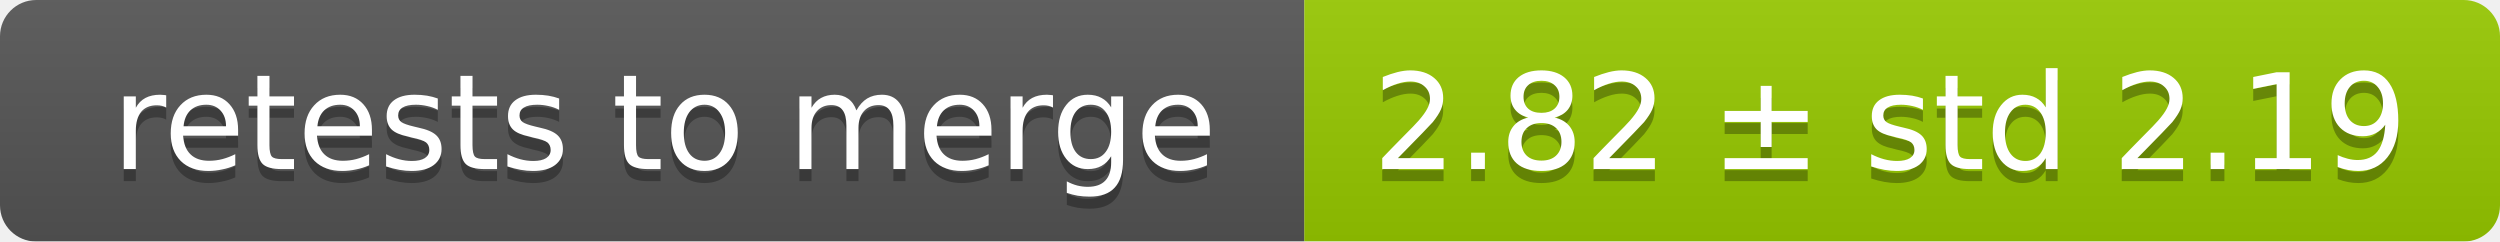
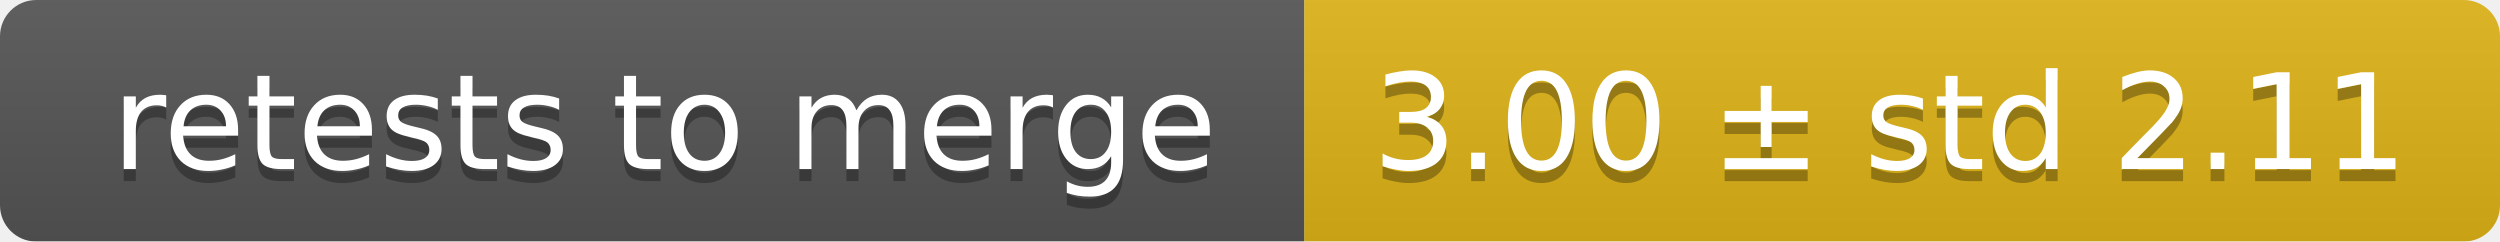
<svg xmlns="http://www.w3.org/2000/svg" width="207" height="20">
  <linearGradient id="smooth" x2="0" y2="100%">
    <stop offset="0" stop-color="#bbb" stop-opacity=".1" />
    <stop offset="1" stop-opacity=".1" />
  </linearGradient>
  <mask id="round">
    <rect width="207" height="20" rx="3" fill="#fff" />
  </mask>
  <g mask="url(#round)">
    <rect width="108" height="20" fill="#555" />
-     <rect x="108" width="99" height="20" fill="#97ca00" />
+     <rect x="108" width="99" height="20" fill="#dfb317" />
    <rect width="207" height="20" fill="url(#smooth)" />
  </g>
  <g fill="#fff" text-anchor="middle" font-family="DejaVu Sans,Verdana,Geneva,sans-serif" font-size="11">
    <text x="55" y="15" fill="#010101" fill-opacity=".3">retests to merge</text>
    <text x="55" y="14">retests to merge</text>
-     <text x="156.5" y="15" fill="#010101" fill-opacity=".3">2.82 ± std 2.19</text>
-     <text x="156.5" y="14">2.82 ± std 2.19</text>
+     <text x="156.5" y="15" fill="#010101" fill-opacity=".3">3.00 ± std 2.11</text>
+     <text x="156.5" y="14">3.00 ± std 2.11</text>
  </g>
</svg>
